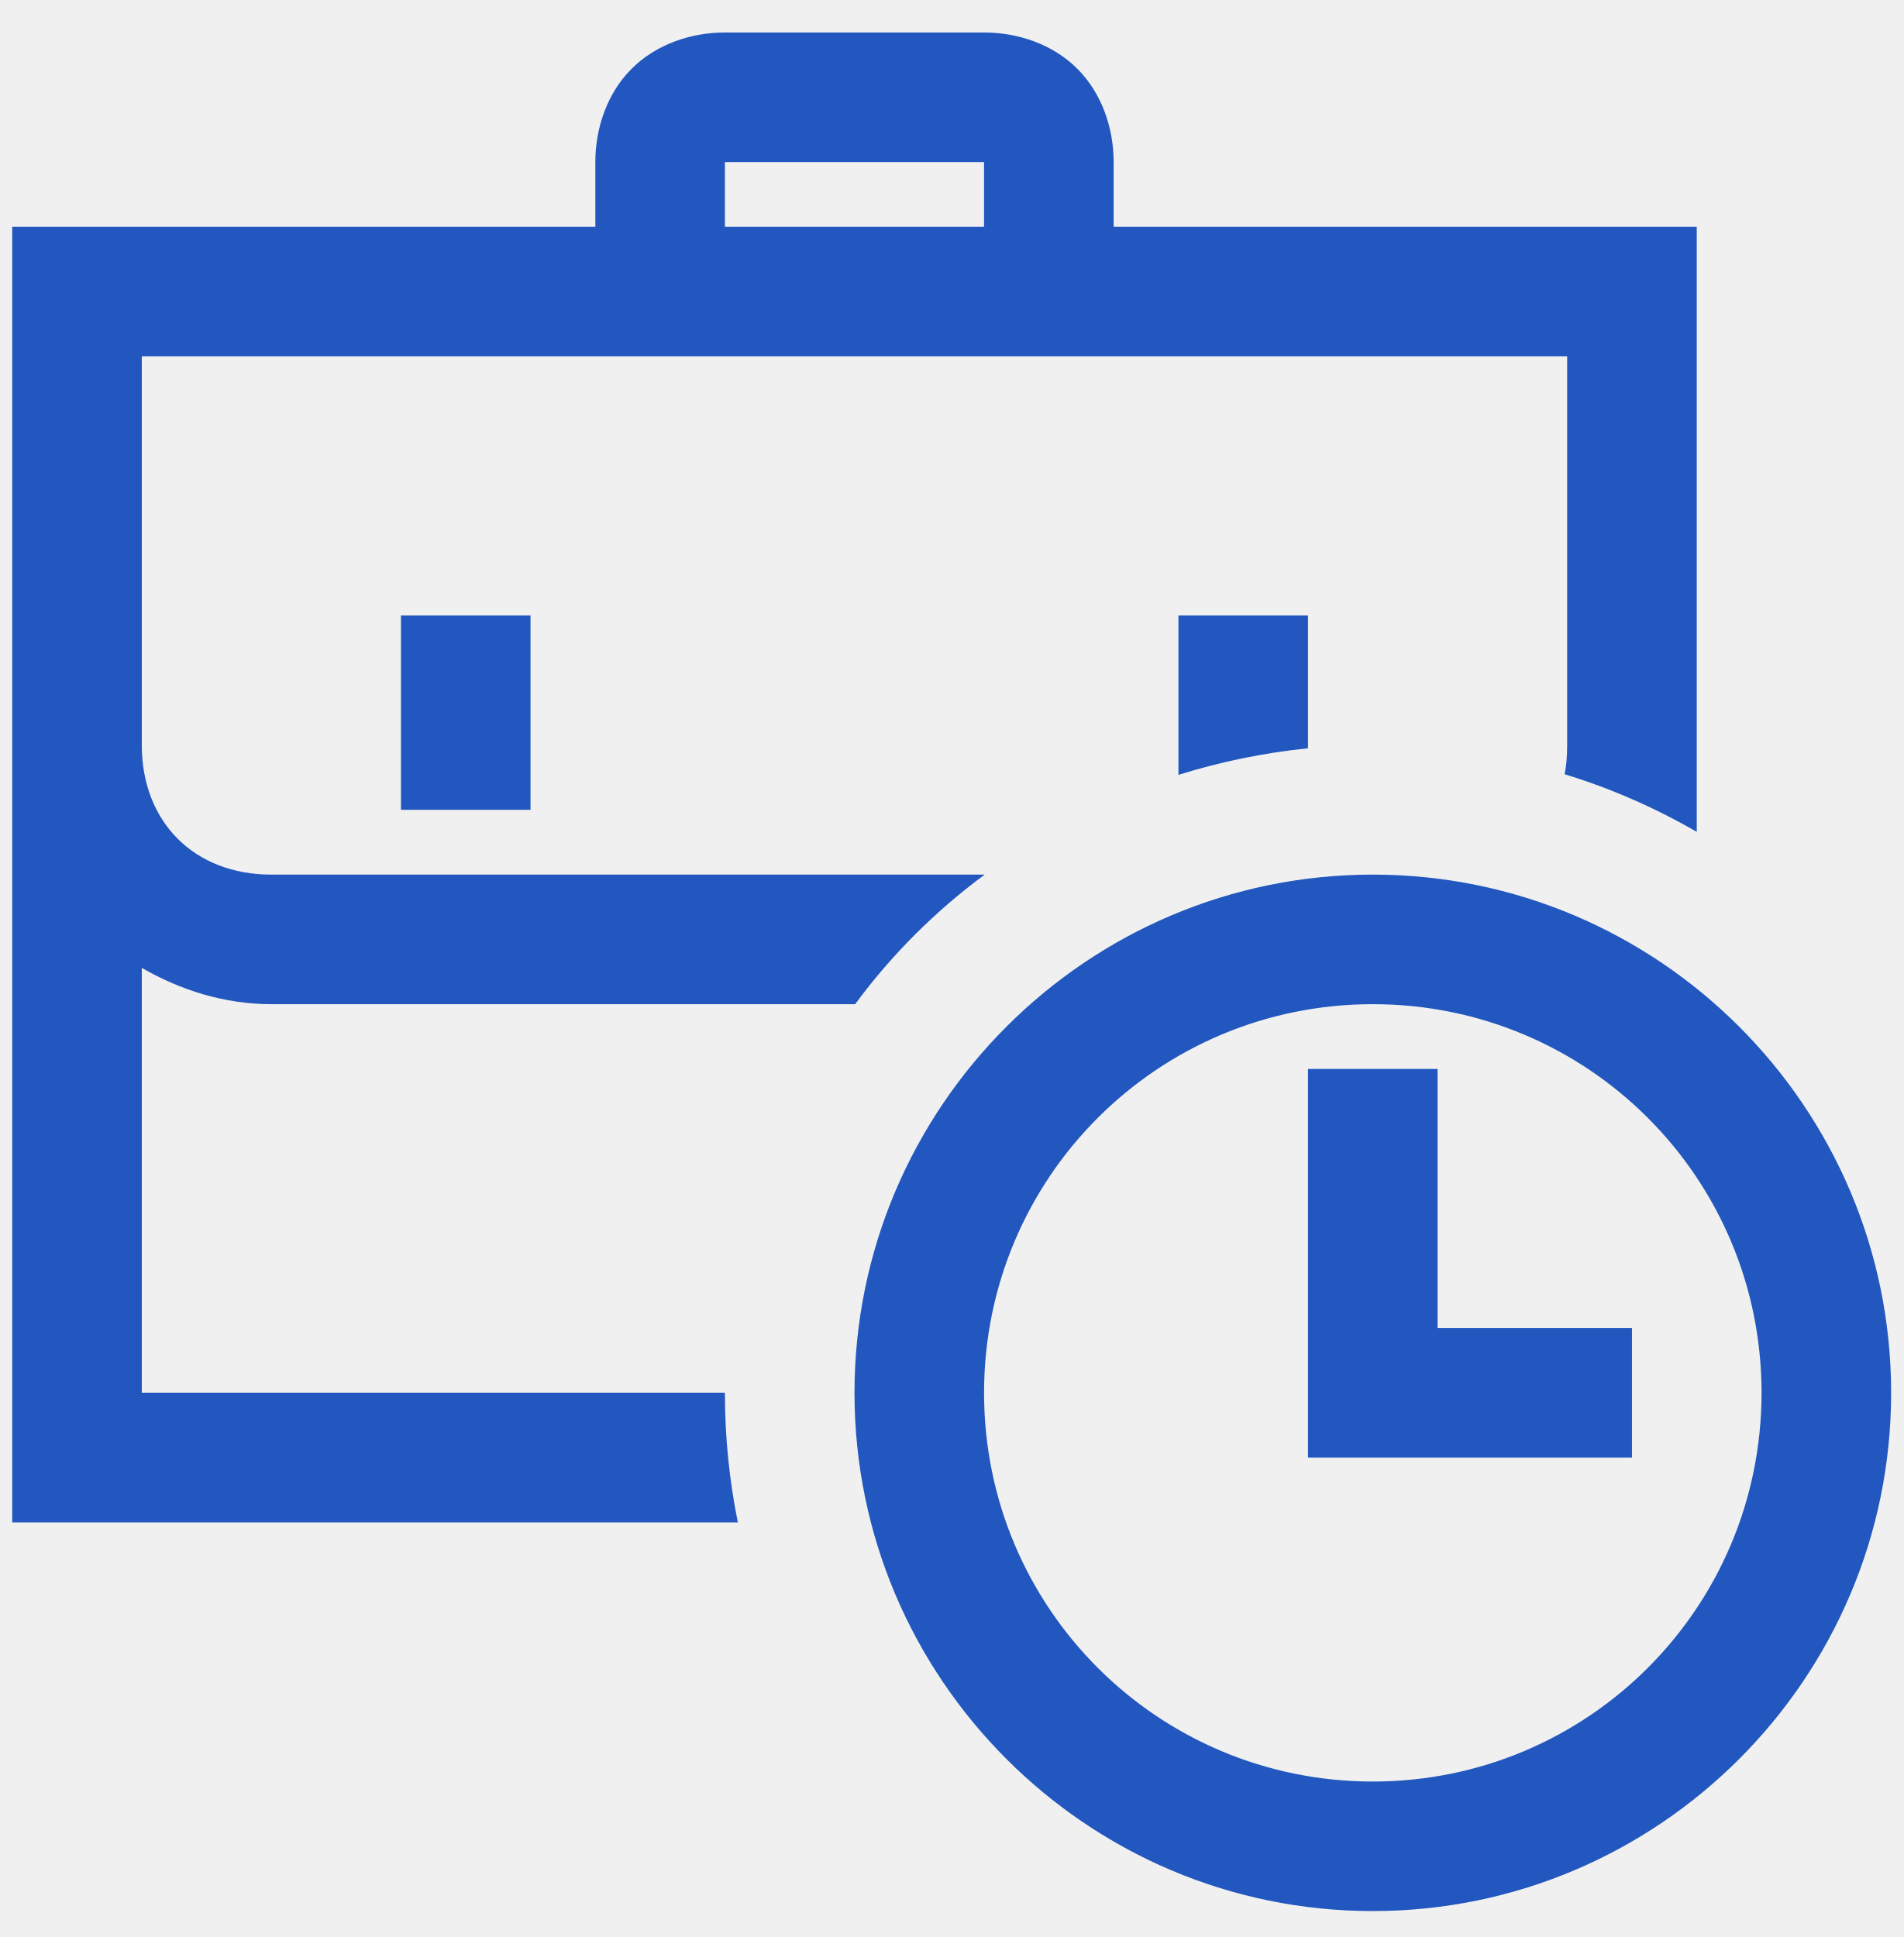
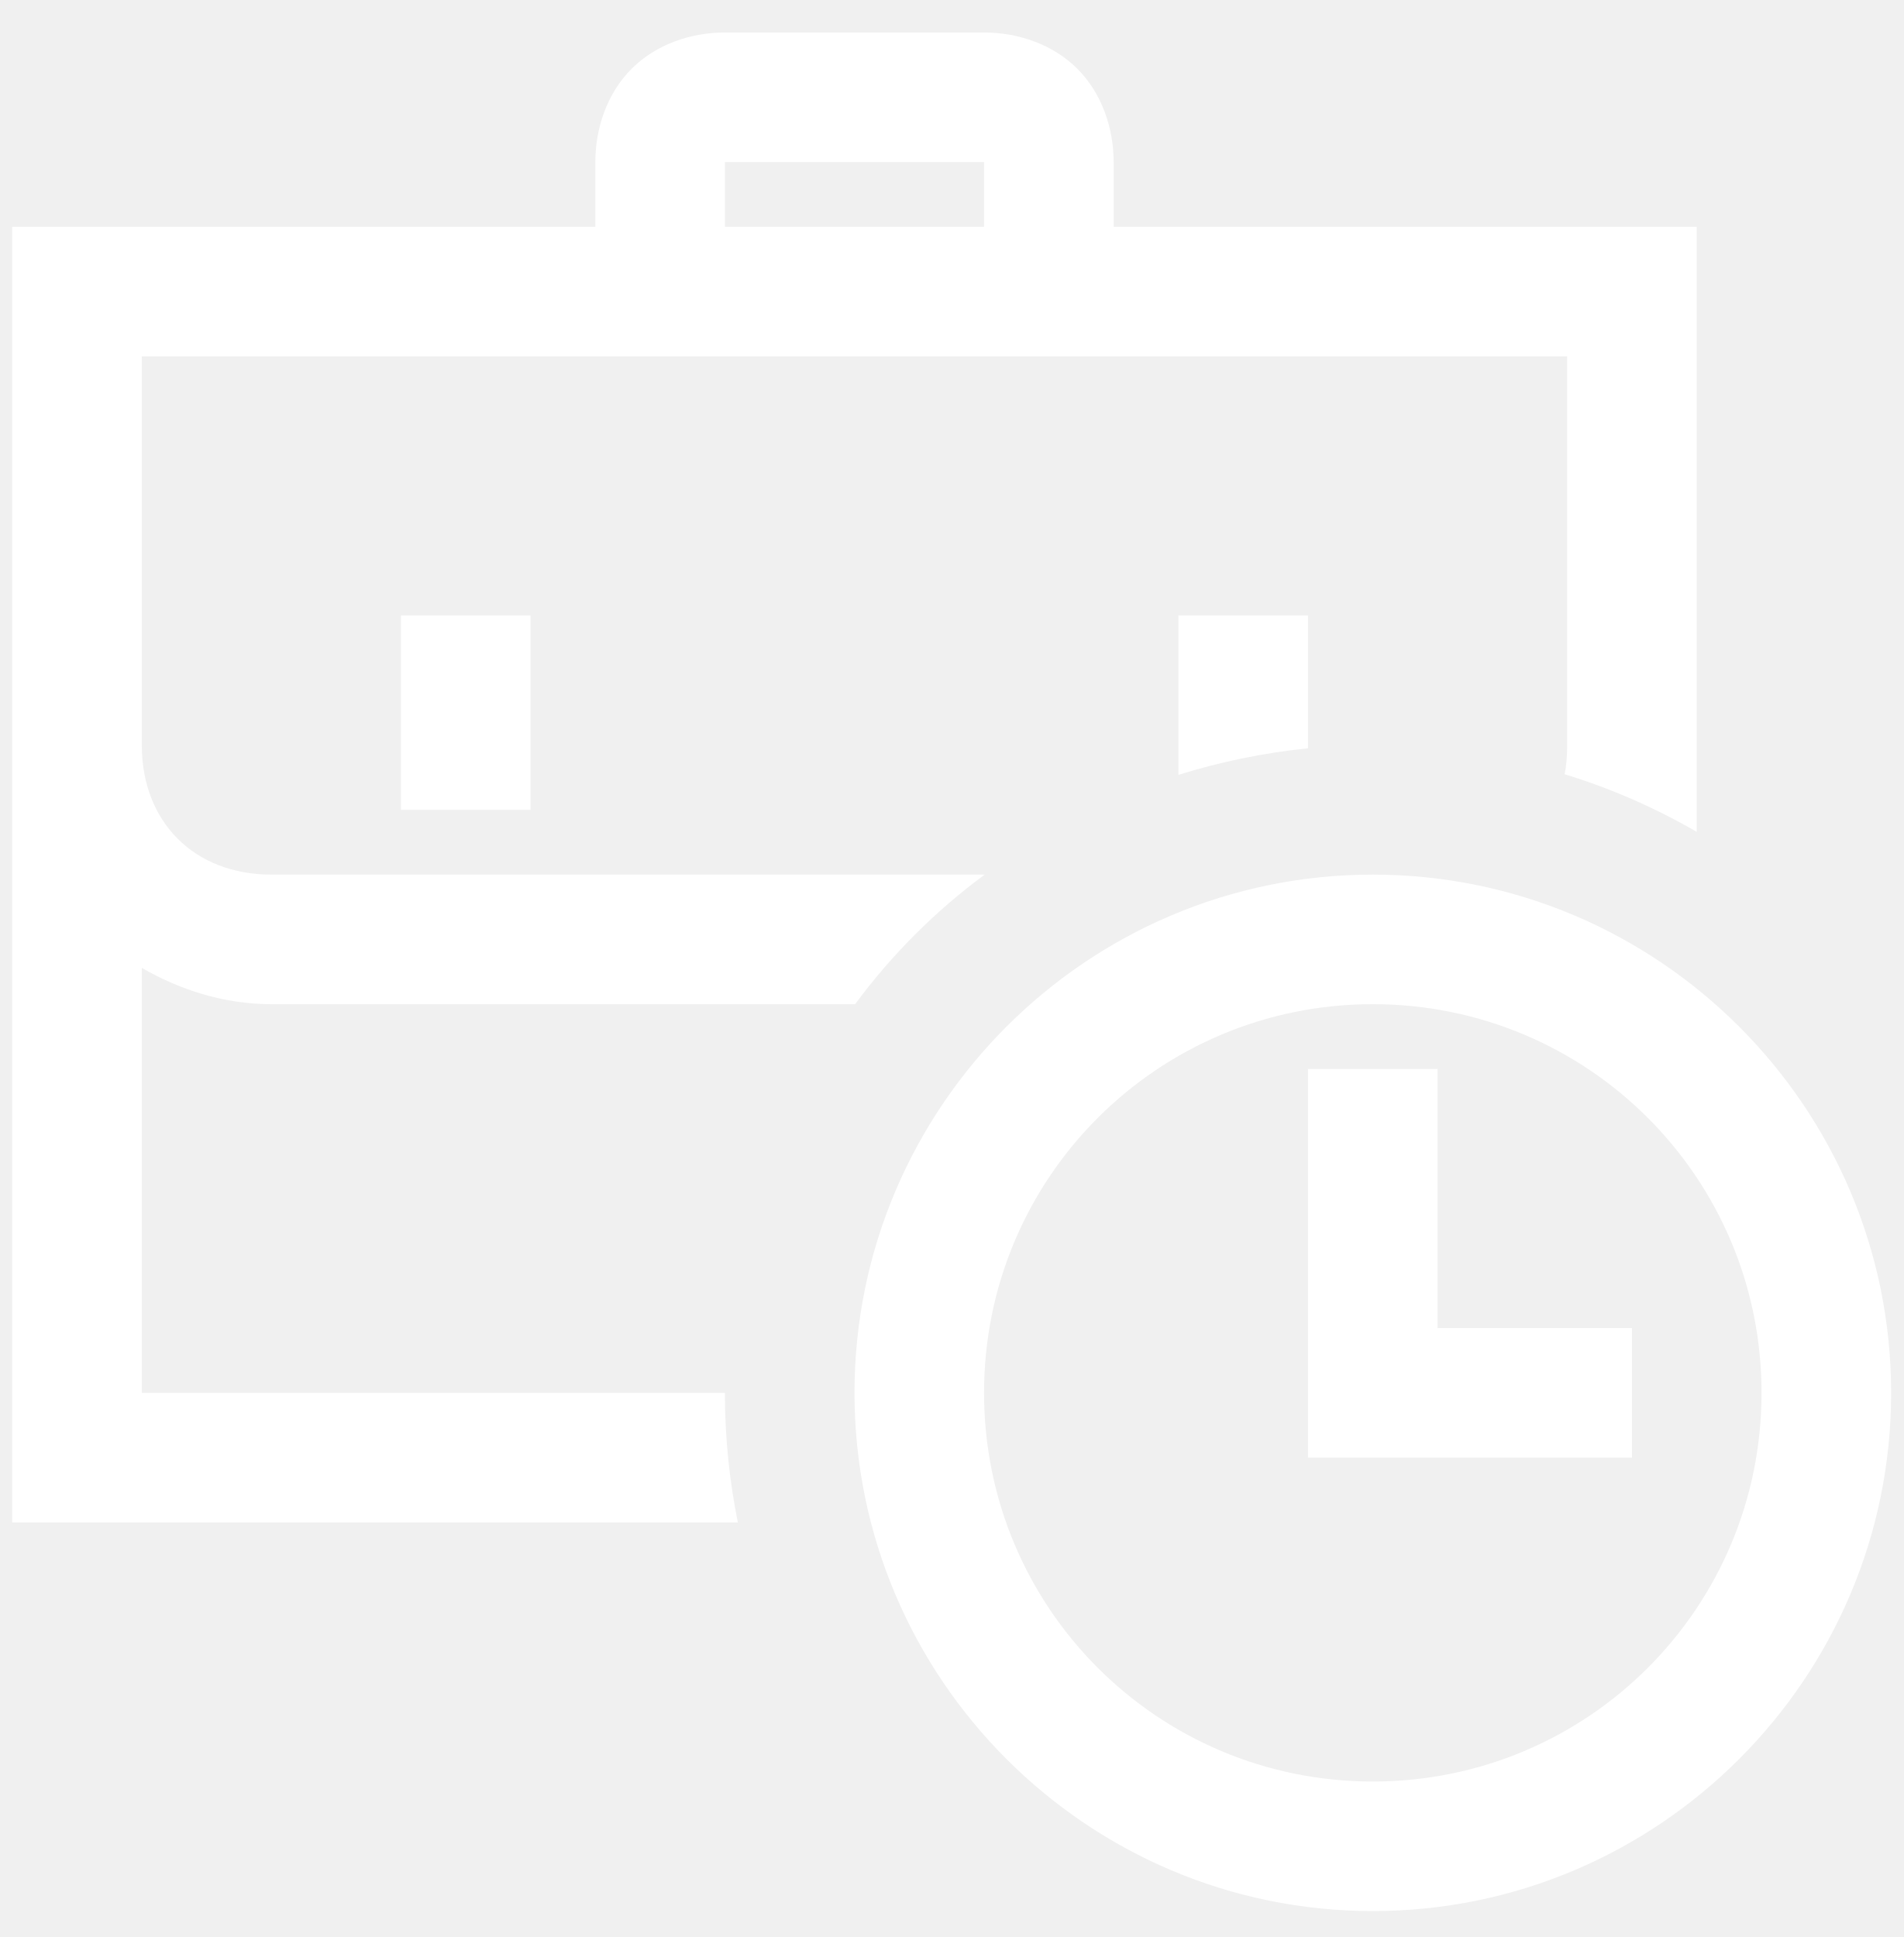
<svg xmlns="http://www.w3.org/2000/svg" width="56" height="57" fill="none" viewBox="0 0 56 57">
-   <path fill="#2257BF" d="M21.328 0.956C20.337 0.956 19.308 1.299 18.583 2.024C17.859 2.748 17.516 3.777 17.516 4.769V6.675H0.359V44.8H21.709C21.462 43.58 21.328 42.303 21.328 40.987H4.172V28.482C5.297 29.13 6.593 29.55 7.984 29.55H25.16C26.227 28.101 27.523 26.805 28.972 25.737H7.984C5.716 25.737 4.172 24.193 4.172 21.925V10.487H46.109V21.925C46.109 22.23 46.09 22.516 46.033 22.783C47.406 23.202 48.702 23.774 49.922 24.479V6.675H32.766V4.769C32.766 3.777 32.422 2.748 31.698 2.024C30.974 1.299 29.944 0.956 28.953 0.956H21.328ZM21.328 4.769H28.953V6.675H21.328V4.769ZM11.797 18.112V23.831H15.609V18.112H11.797ZM34.672 18.112V22.802C35.913 22.414 37.191 22.152 38.484 22.02V18.112H34.672ZM40.391 25.737C31.984 25.737 25.141 32.581 25.141 40.987C25.141 49.394 31.984 56.237 40.391 56.237C48.797 56.237 55.641 49.394 55.641 40.987C55.641 32.581 48.797 25.737 40.391 25.737ZM40.391 29.55C46.719 29.55 51.828 34.659 51.828 40.987C51.828 47.316 46.719 52.425 40.391 52.425C34.062 52.425 28.953 47.316 28.953 40.987C28.953 34.659 34.062 29.55 40.391 29.55ZM38.484 31.456V42.894H48.016V39.081H42.297V31.456H38.484Z" />
+   <path fill="#FFFFFF" d="M21.328 0.956C20.337 0.956 19.308 1.299 18.583 2.024C17.859 2.748 17.516 3.777 17.516 4.769V6.675H0.359V44.8H21.709C21.462 43.58 21.328 42.303 21.328 40.987H4.172V28.482C5.297 29.13 6.593 29.55 7.984 29.55H25.16C26.227 28.101 27.523 26.805 28.972 25.737H7.984C5.716 25.737 4.172 24.193 4.172 21.925V10.487H46.109V21.925C46.109 22.23 46.09 22.516 46.033 22.783C47.406 23.202 48.702 23.774 49.922 24.479V6.675H32.766V4.769C32.766 3.777 32.422 2.748 31.698 2.024C30.974 1.299 29.944 0.956 28.953 0.956H21.328ZM21.328 4.769H28.953V6.675H21.328V4.769ZM11.797 18.112V23.831H15.609V18.112H11.797ZM34.672 18.112V22.802C35.913 22.414 37.191 22.152 38.484 22.02V18.112H34.672ZM40.391 25.737C31.984 25.737 25.141 32.581 25.141 40.987C25.141 49.394 31.984 56.237 40.391 56.237C48.797 56.237 55.641 49.394 55.641 40.987C55.641 32.581 48.797 25.737 40.391 25.737ZM40.391 29.55C46.719 29.55 51.828 34.659 51.828 40.987C51.828 47.316 46.719 52.425 40.391 52.425C34.062 52.425 28.953 47.316 28.953 40.987C28.953 34.659 34.062 29.55 40.391 29.55ZM38.484 31.456V42.894H48.016V39.081H42.297V31.456H38.484Z" />
</svg>
